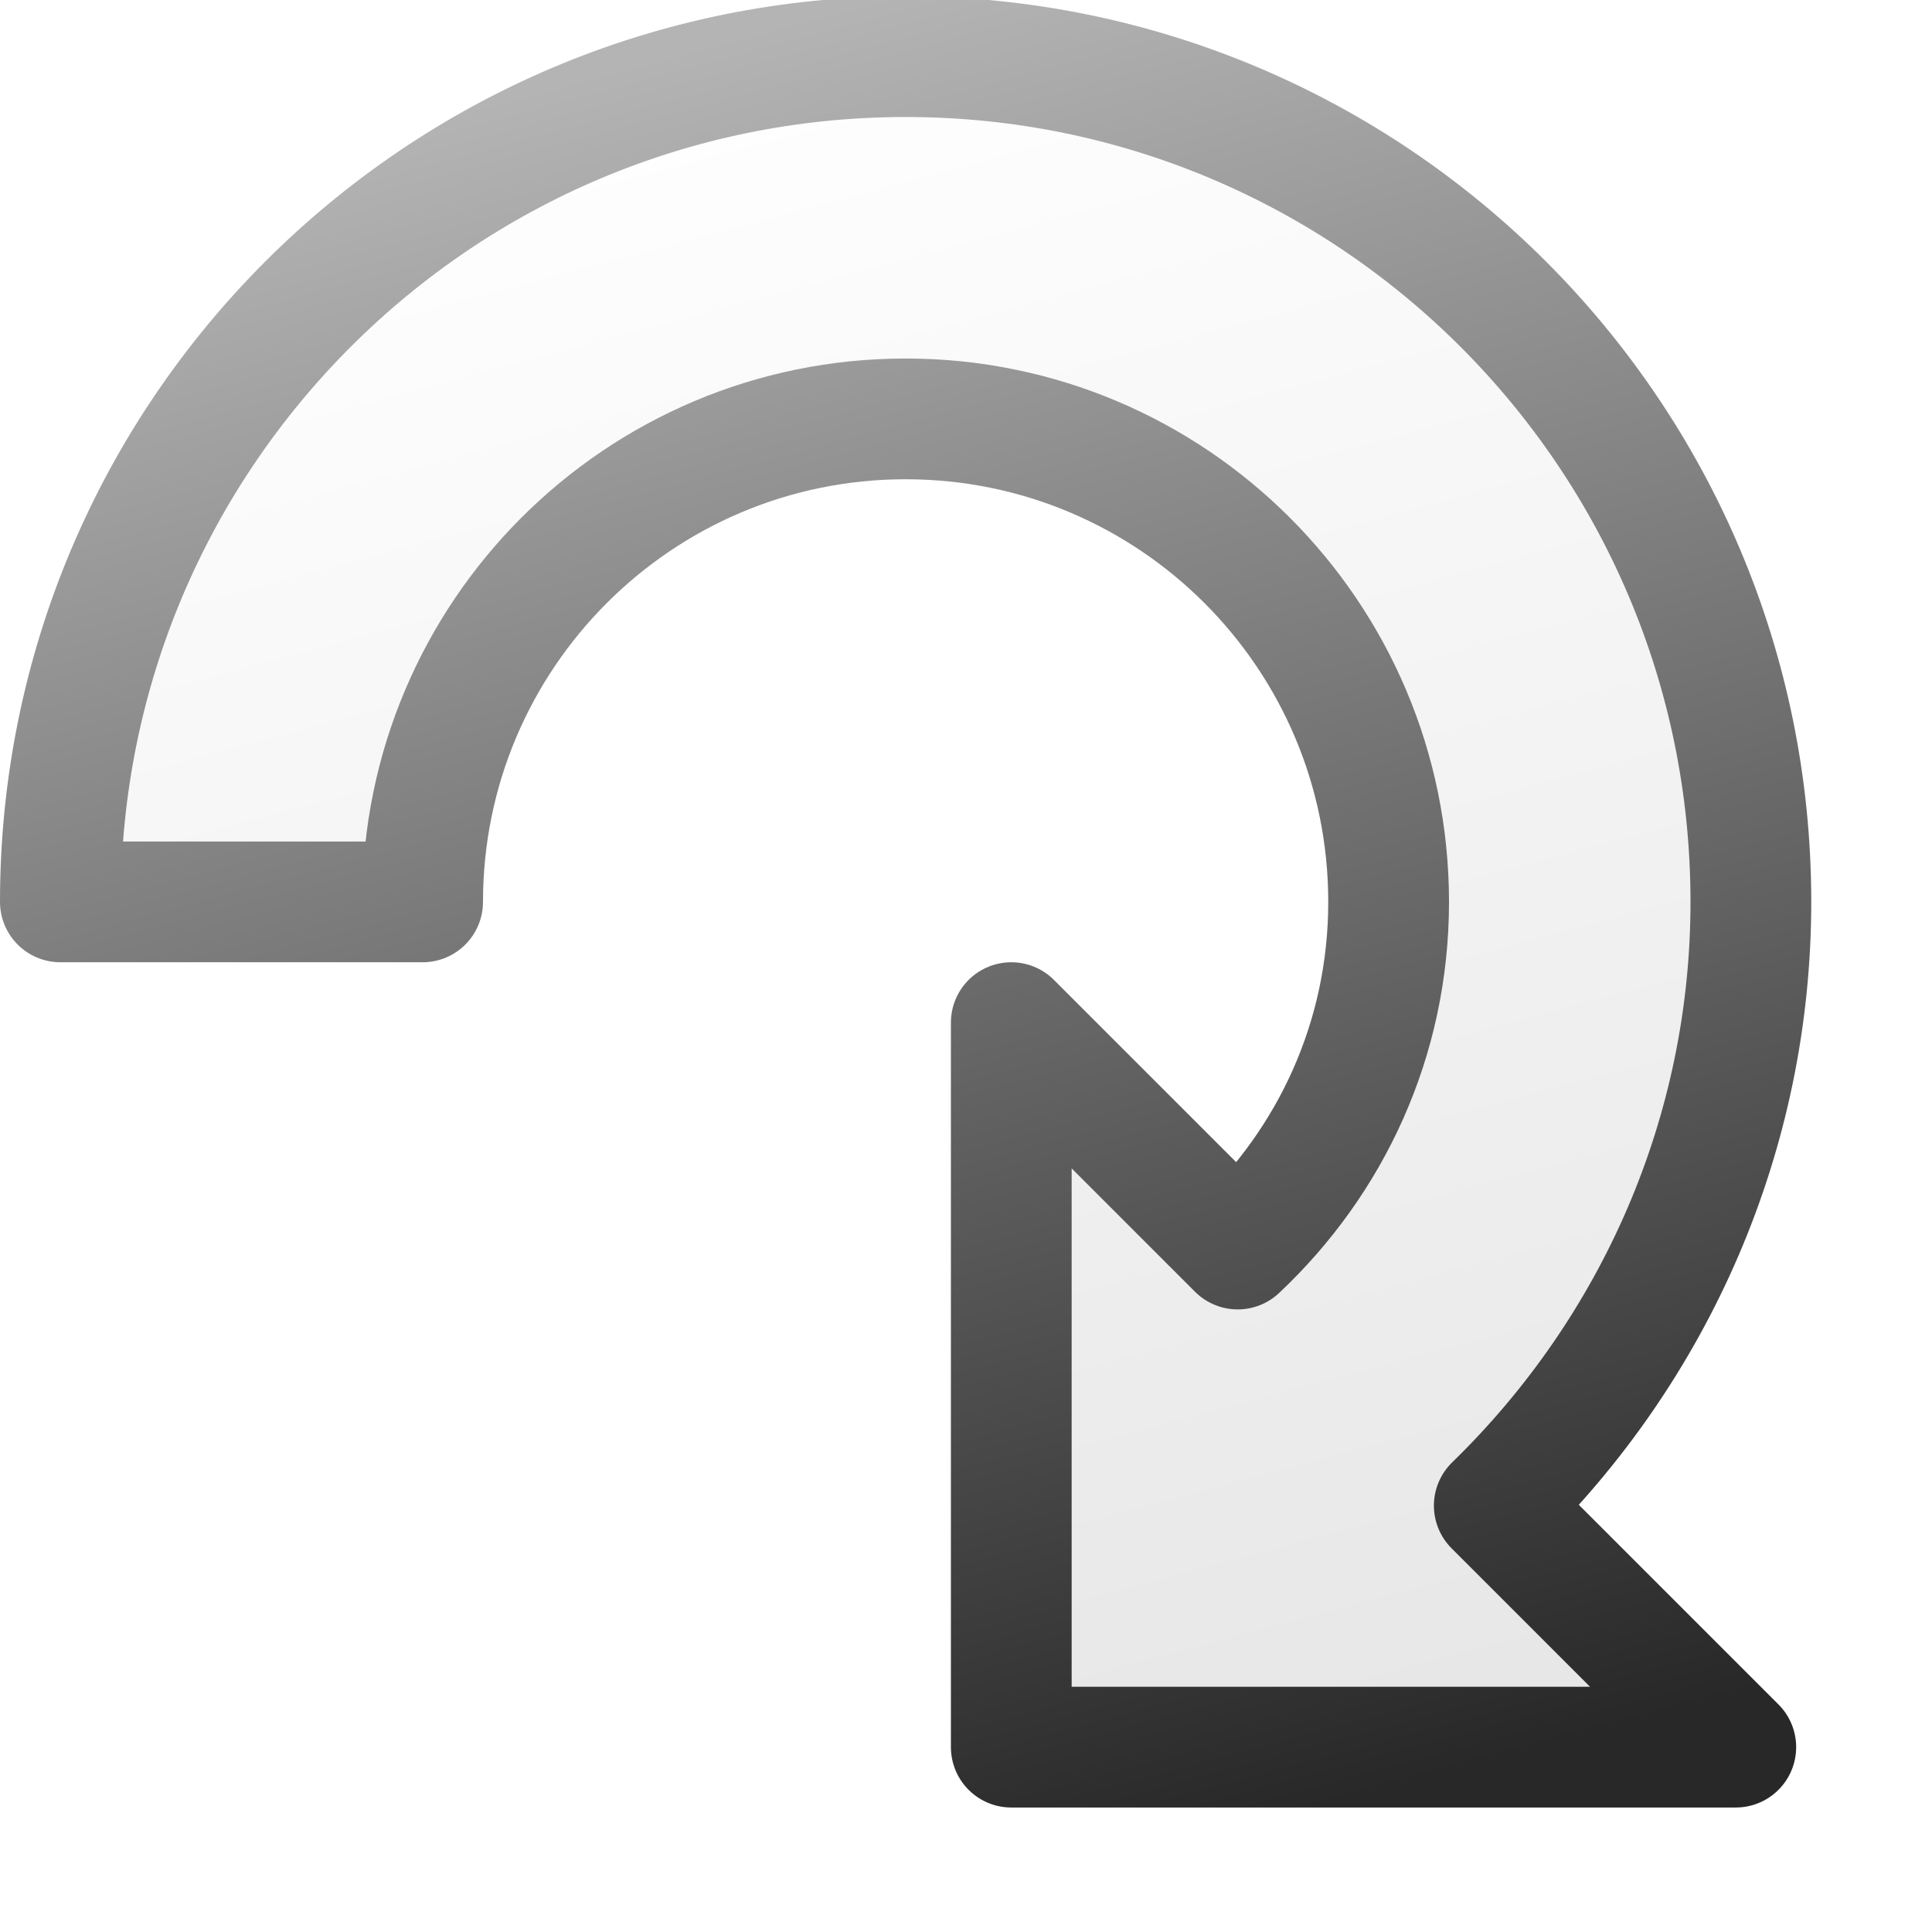
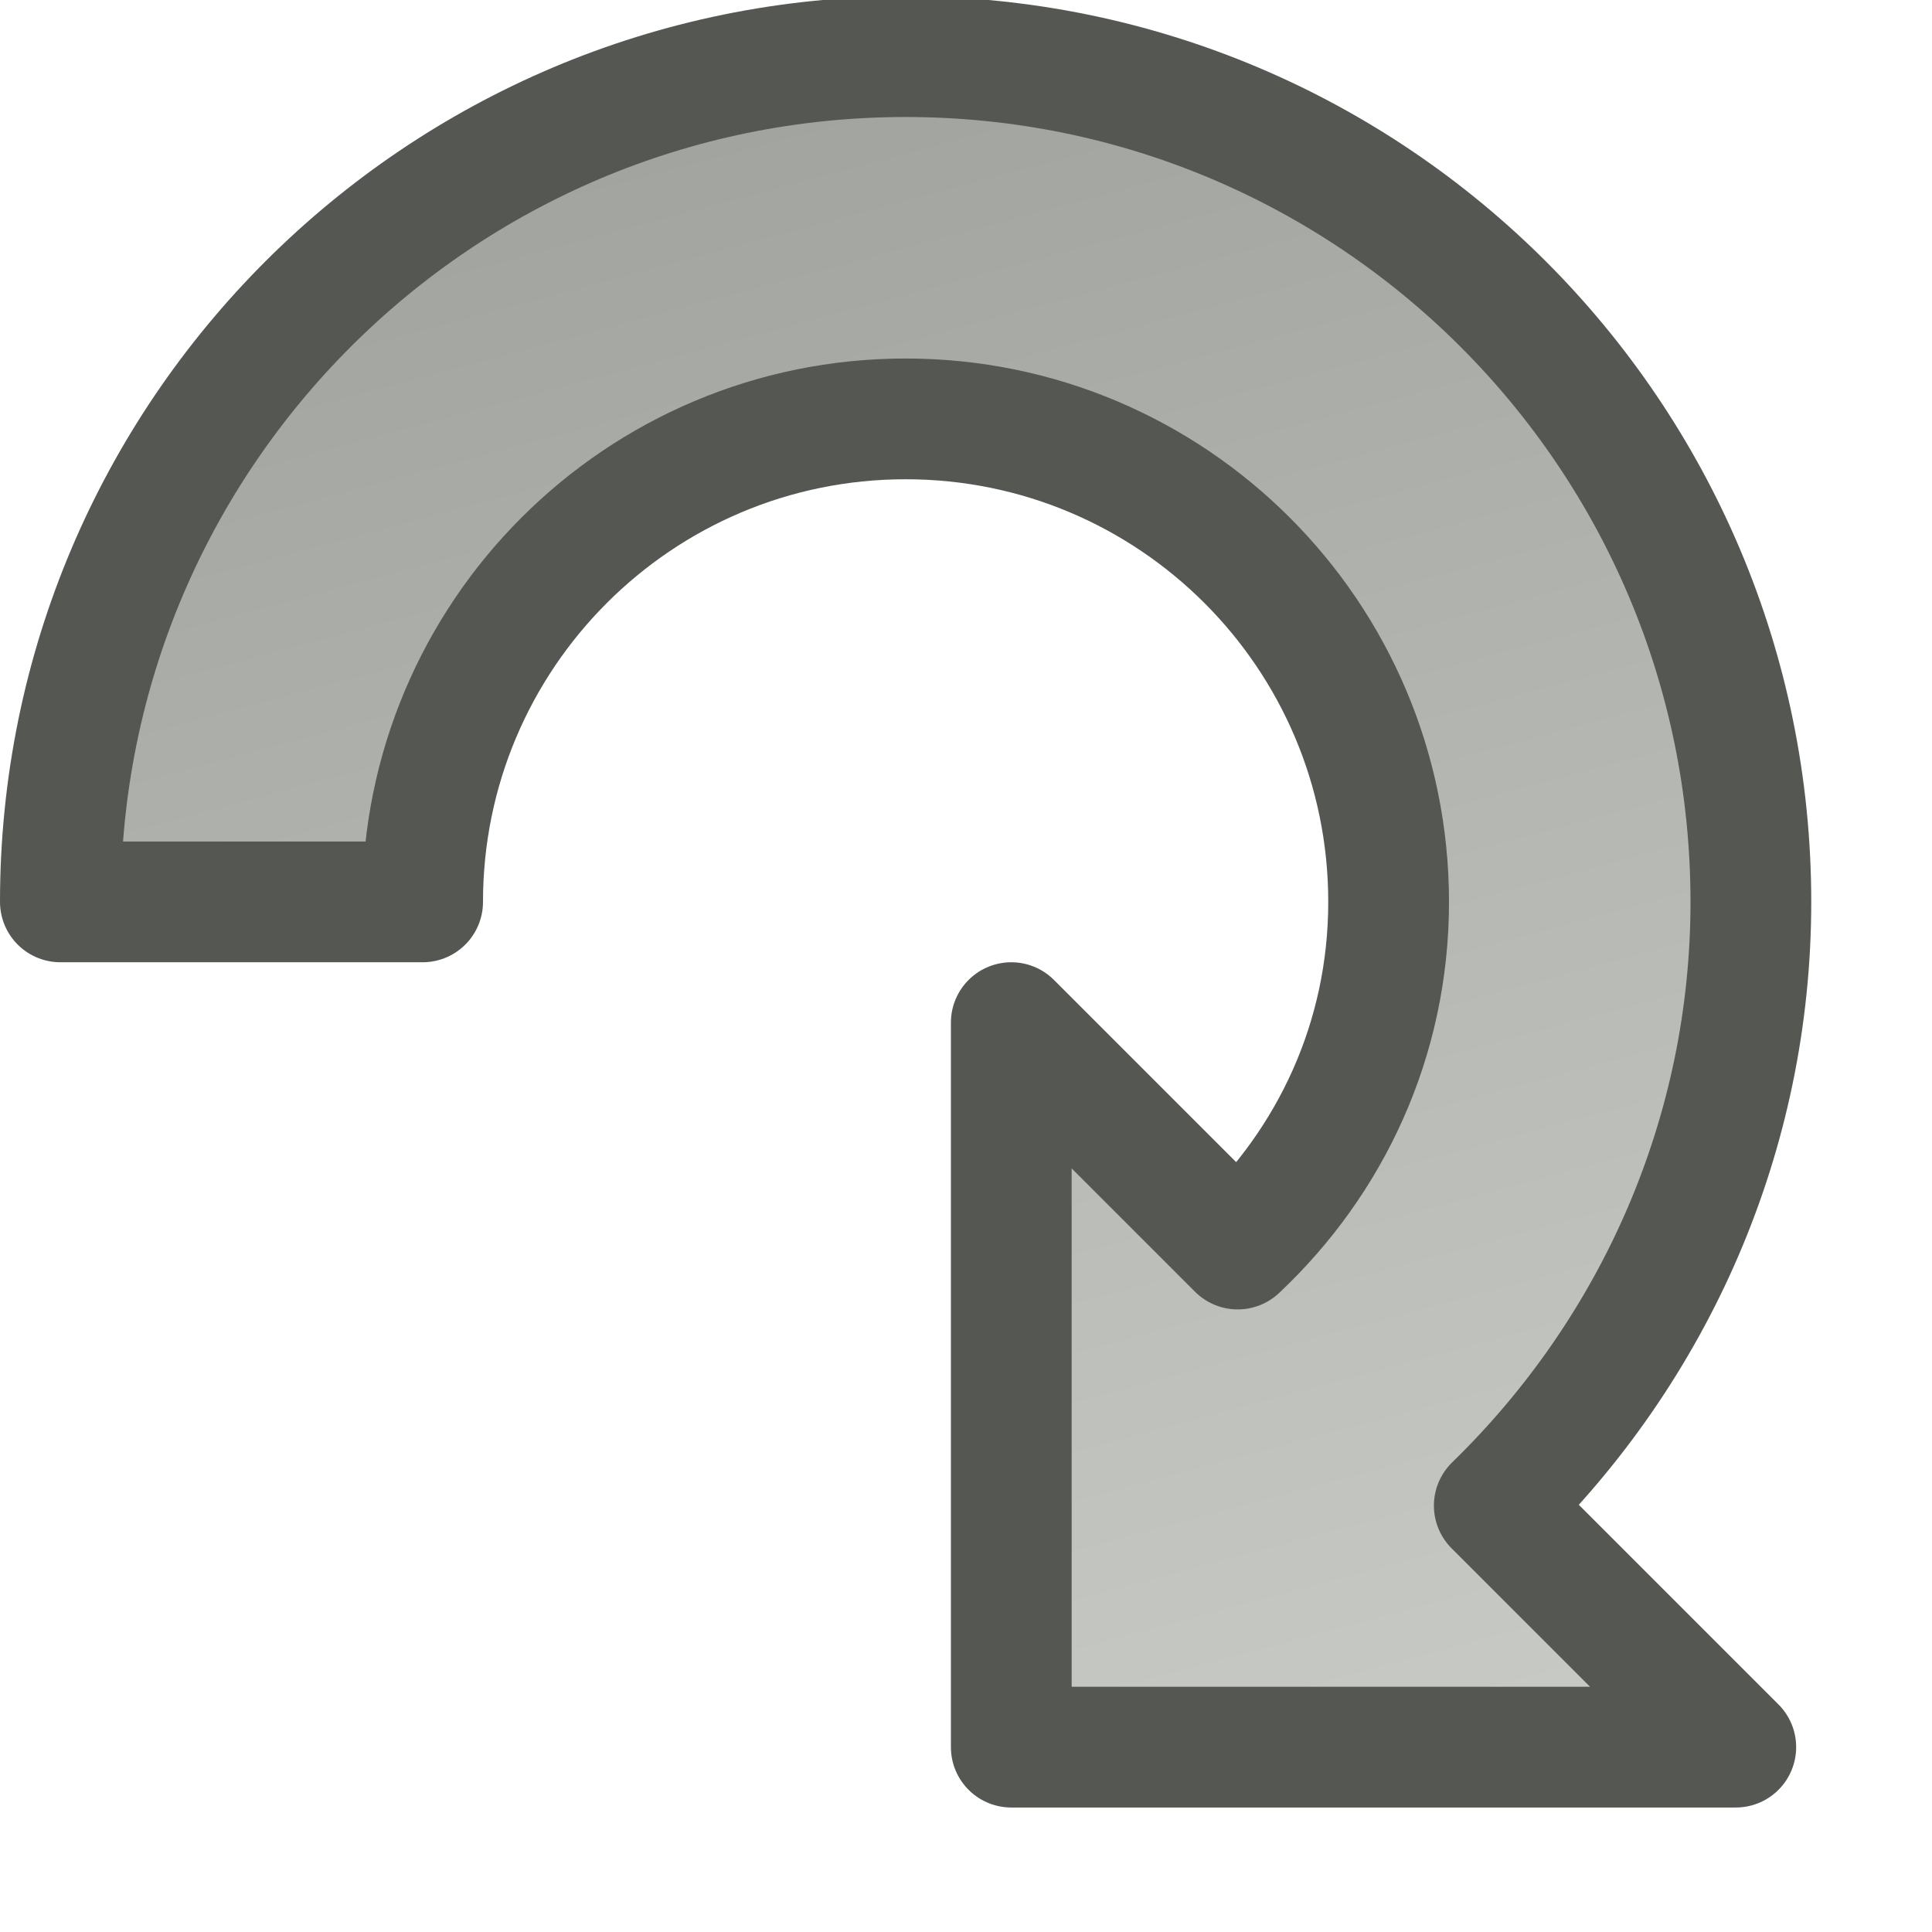
<svg xmlns="http://www.w3.org/2000/svg" xmlns:xlink="http://www.w3.org/1999/xlink" width="16px" height="16px" id="svg2985" version="1.1">
  <defs id="defs2987">
    <linearGradient id="linearGradient3790">
-       <stop style="stop-color:#ffffff;stop-opacity:1;" offset="0" id="stop3792" />
-       <stop style="stop-color:#e6e6e6;stop-opacity:1;" offset="1" id="stop3794" />
+       <stop style="stop-color:#a0a39d;stop-opacity:1;" offset="0" id="stop3792" />
+       <stop style="stop-color:#c8cac6;stop-opacity:1;" offset="1" id="stop3794" />
    </linearGradient>
    <linearGradient id="linearGradient3782">
      <stop style="stop-color:#b4b4b4;stop-opacity:1;" offset="0" id="stop3784" />
      <stop style="stop-color:#282828;stop-opacity:1;" offset="1" id="stop3786" />
    </linearGradient>
-     <linearGradient xlink:href="#linearGradient3782" id="linearGradient3788" x1="7.012" y1="0.05" x2="11" y2="14.932" gradientUnits="userSpaceOnUse" />
    <linearGradient xlink:href="#linearGradient3790" id="linearGradient3796" x1="7.012" y1="0.05" x2="11" y2="14.932" gradientUnits="userSpaceOnUse" />
  </defs>
  <g id="layer1">
-     <path style="opacity:1;fill:url(#linearGradient3796);fill-opacity:1;fill-rule:evenodd;stroke:url(#linearGradient3788);stroke-width:1;stroke-linecap:round;stroke-linejoin:round;stroke-miterlimit:4;stroke-opacity:1" d="M 7.5 0.469 C 3.634 0.469 0.5 3.603 0.5 7.469 L 3.5 7.469 C 3.5 5.26 5.291 3.469 7.5 3.469 C 9.709 3.469 11.5 5.26 11.5 7.469 C 11.5 8.61 11.018 9.622 10.25 10.344 L 8.375 8.469 L 8.375 14.469 L 14.375 14.469 L 12.375 12.469 C 13.713 11.167 14.5 9.383 14.5 7.469 C 14.5 3.603 11.366 0.469 7.5 0.469 z " id="rect2995" />
+     <path style="opacity:1;fill:url(#linearGradient3796);fill-opacity:1;fill-rule:evenodd;stroke:#555753;stroke-width:1;stroke-linecap:round;stroke-linejoin:round;stroke-miterlimit:4;stroke-opacity:1" d="M 7.5 0.469 C 3.634 0.469 0.5 3.603 0.5 7.469 L 3.5 7.469 C 3.5 5.26 5.291 3.469 7.5 3.469 C 9.709 3.469 11.5 5.26 11.5 7.469 C 11.5 8.61 11.018 9.622 10.25 10.344 L 8.375 8.469 L 8.375 14.469 L 14.375 14.469 L 12.375 12.469 C 13.713 11.167 14.5 9.383 14.5 7.469 C 14.5 3.603 11.366 0.469 7.5 0.469 z " id="rect2995" />
  </g>
</svg>
